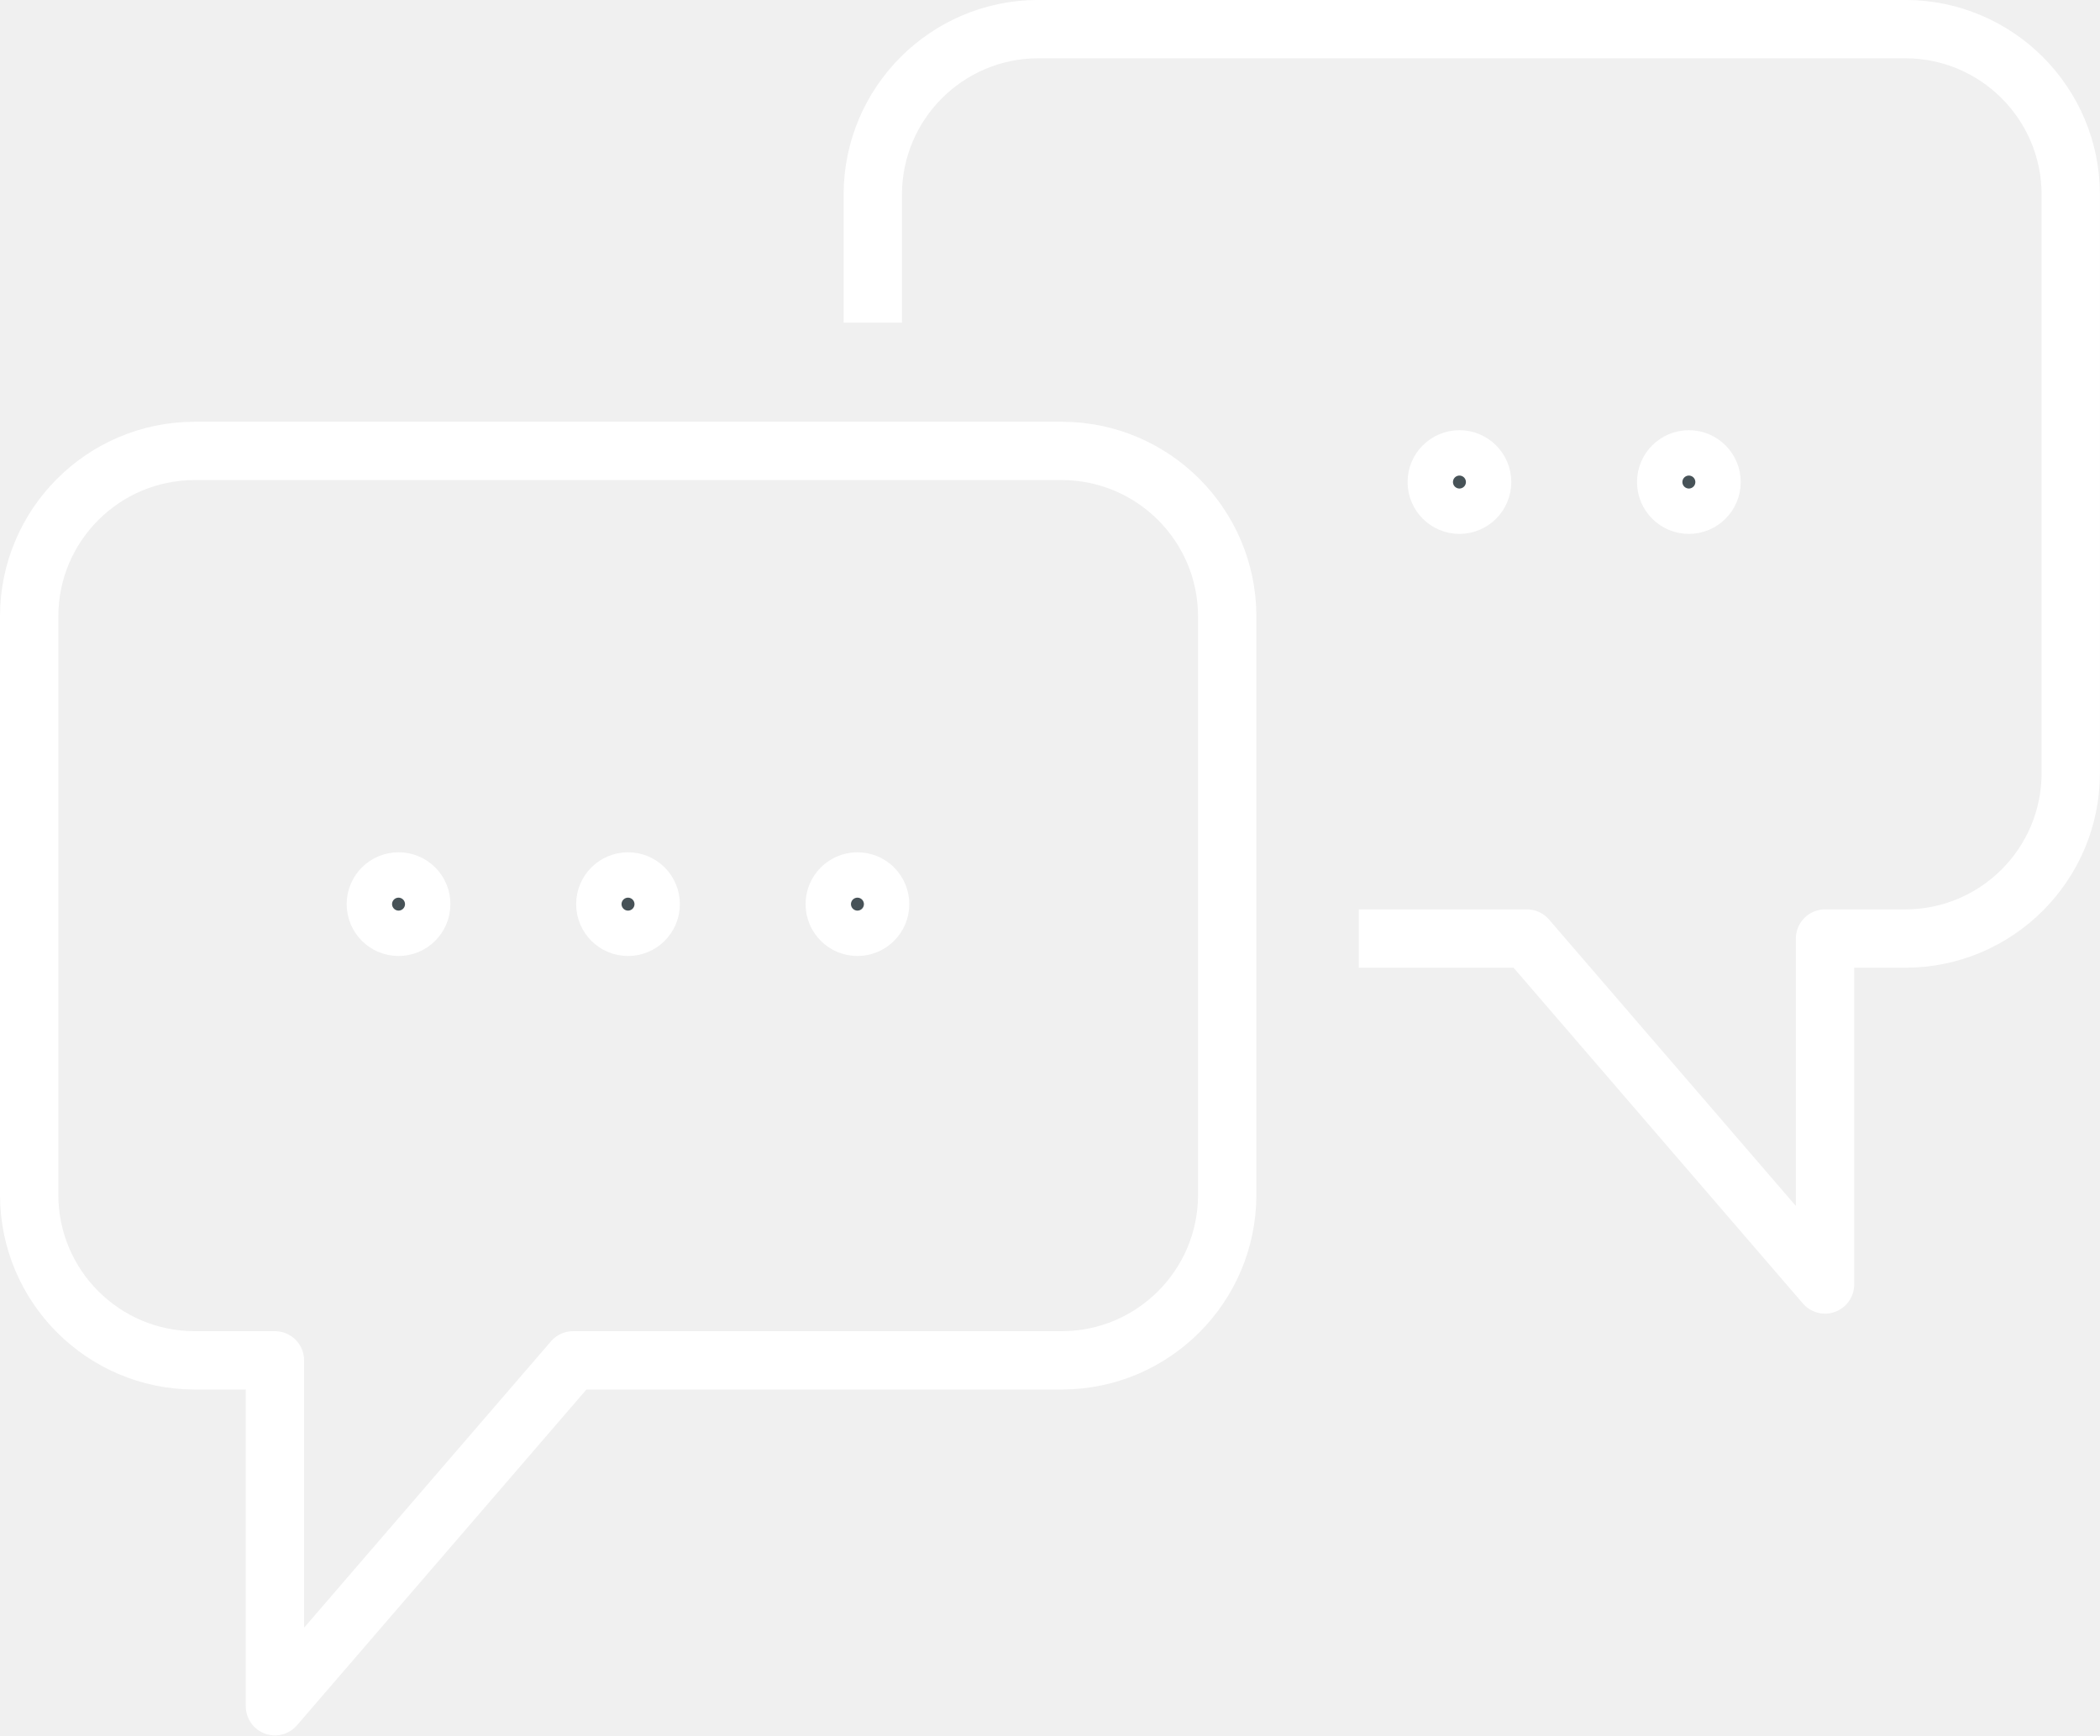
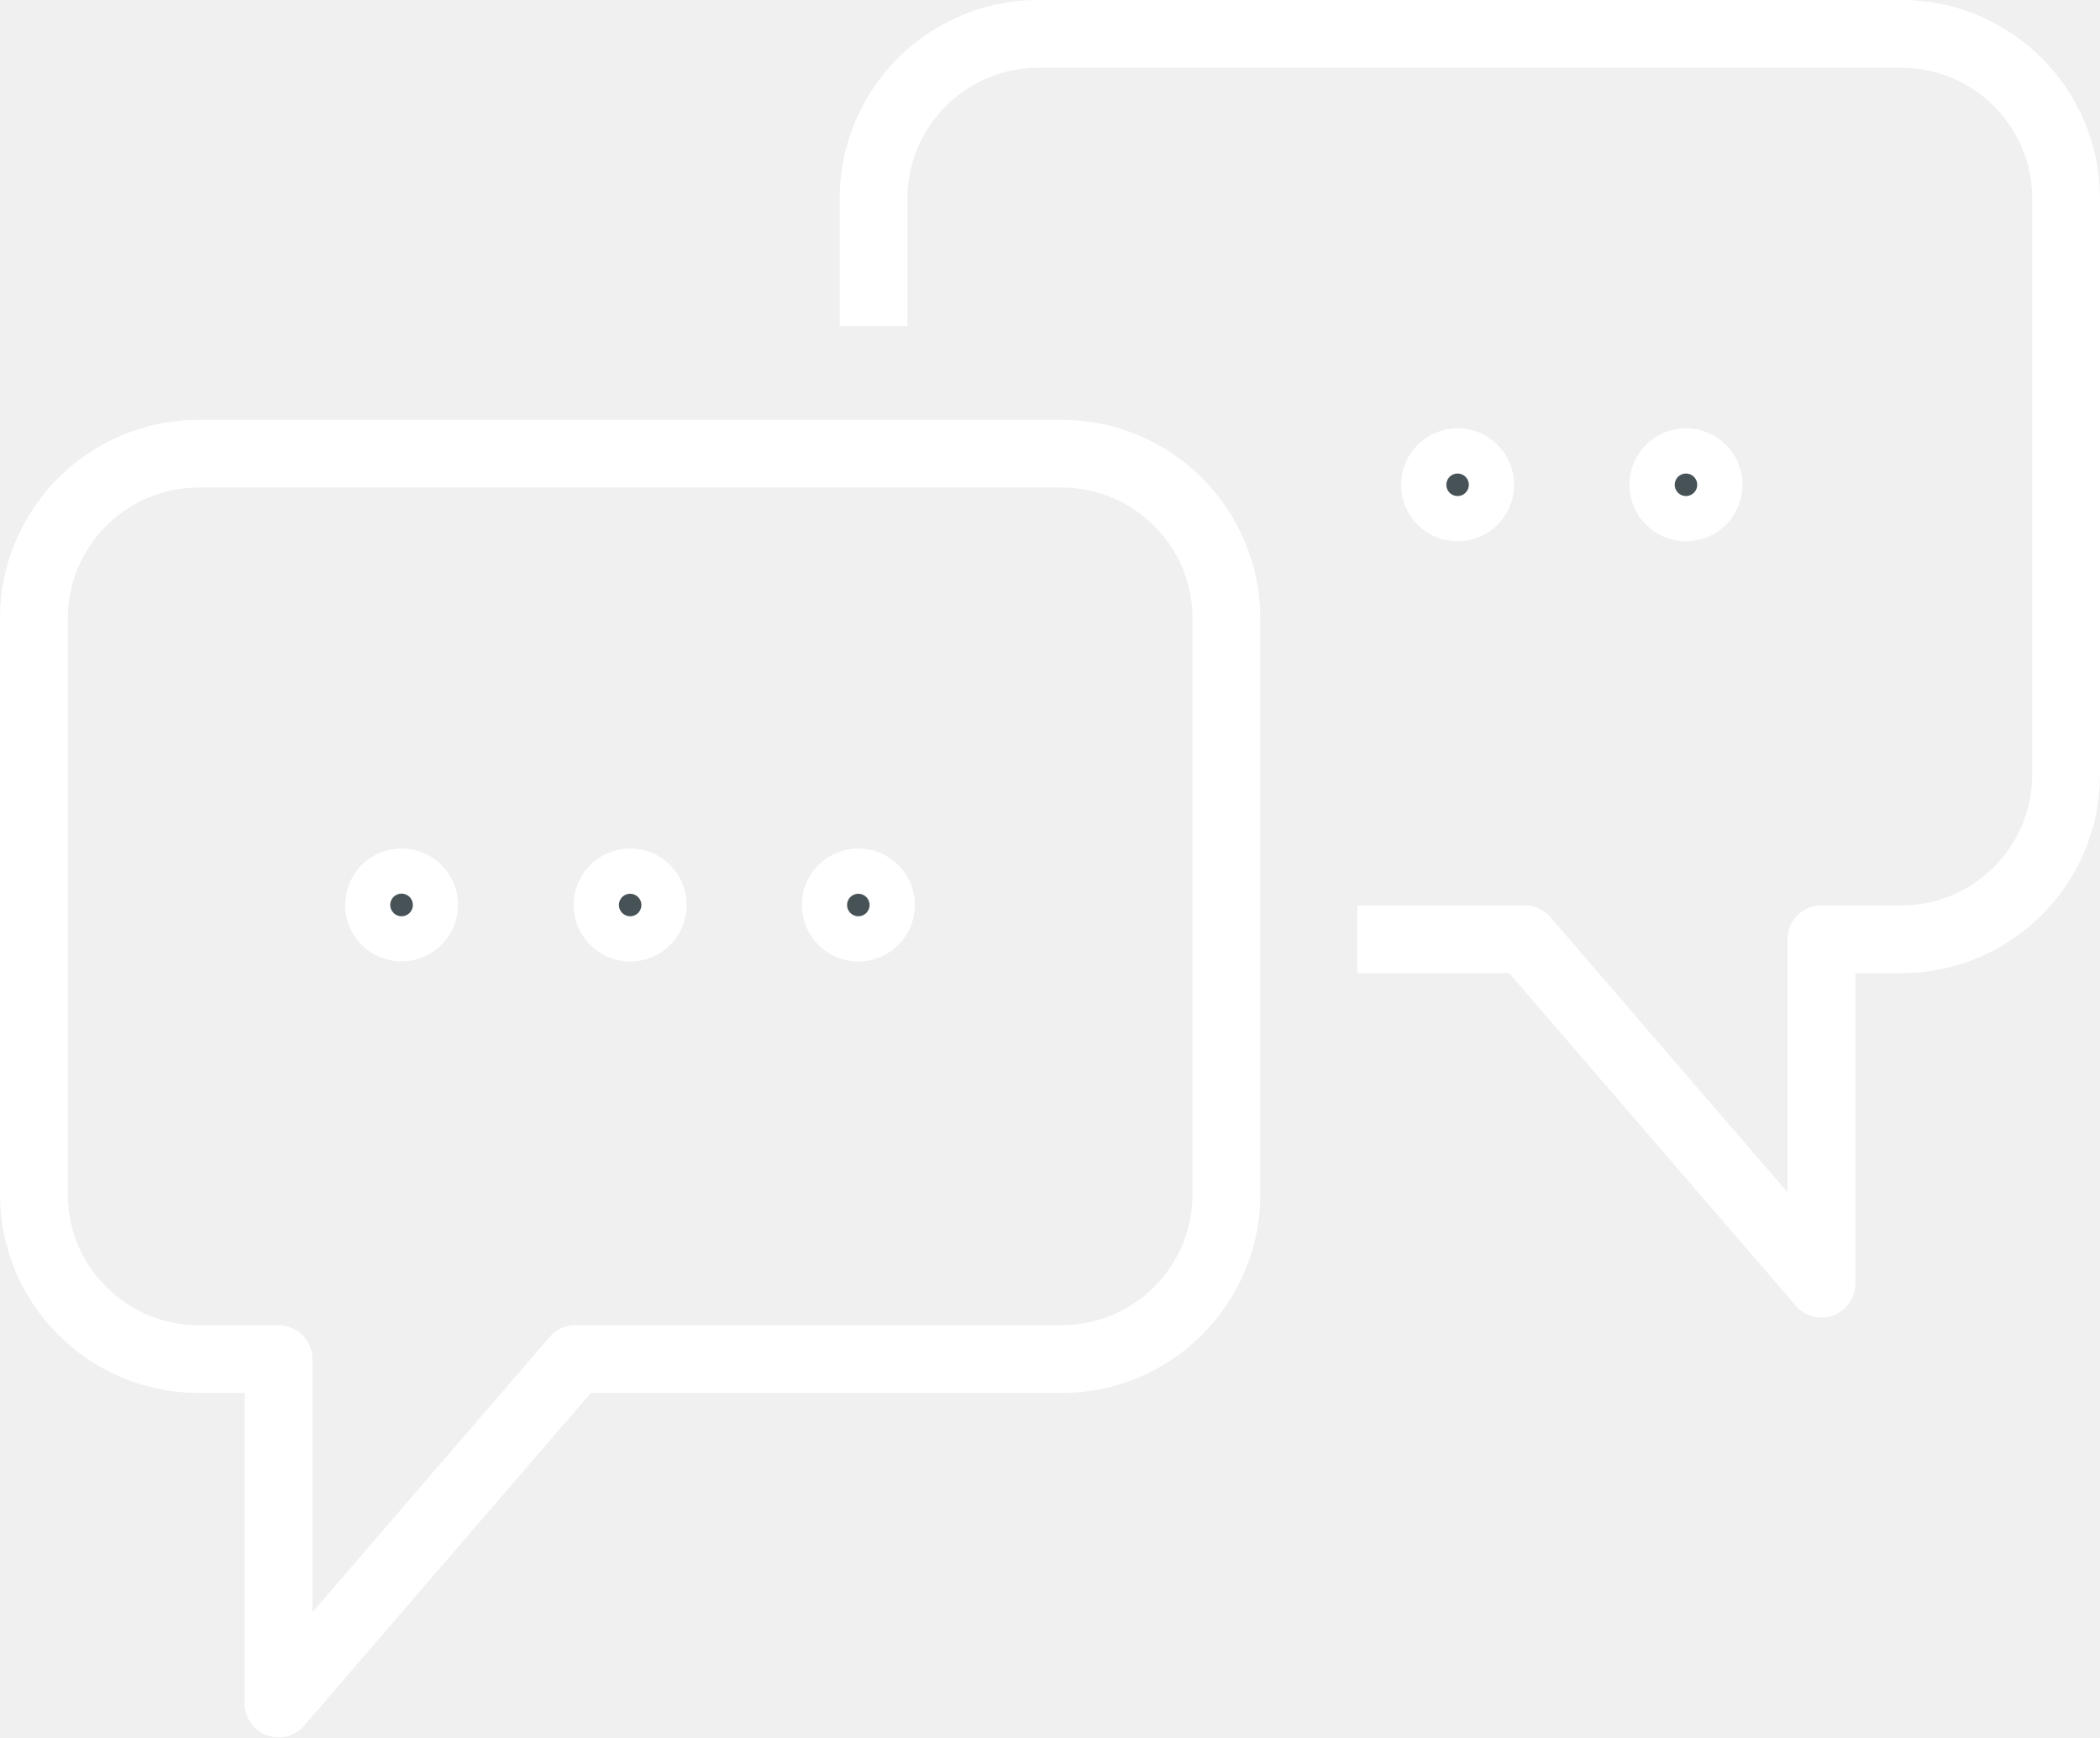
- <svg xmlns="http://www.w3.org/2000/svg" width="36" height="29.754" viewBox="0 0 36 29.754">
-   <g id="Group_44" data-name="Group 44" transform="translate(-486.855 -6188.276)">
-     <g id="Group_39" data-name="Group 39" transform="translate(493.298 6203.389)">
+ <svg xmlns="http://www.w3.org/2000/svg" width="30.996" height="25.644" viewBox="0 0 30.996 25.644">
+   <g id="Group_105" data-name="Group 105" transform="translate(-486.855 -6188.276)">
+     <g id="Group_39" data-name="Group 39" transform="translate(492.449 6201.3)">
      <g id="Group_34" data-name="Group 34">
        <g id="Group_33" data-name="Group 33">
-           <path id="Path_51" data-name="Path 51" d="M500.033,6218.424a.389.389,0,1,1-.388-.39A.387.387,0,0,1,500.033,6218.424Z" transform="translate(-499.255 -6218.034)" fill="#475257" stroke="#fff" stroke-miterlimit="10" stroke-width="1" />
+           <path id="Path_51" data-name="Path 51" d="M499.921,6218.368a.333.333,0,1,1-.333-.334A.332.332,0,0,1,499.921,6218.368Z" transform="translate(-499.255 -6218.034)" fill="#475257" stroke="#fff" stroke-miterlimit="10" stroke-width="1" />
        </g>
      </g>
-       <g id="Group_36" data-name="Group 36" transform="translate(3.933)">
+       <g id="Group_36" data-name="Group 36" transform="translate(3.37)">
        <g id="Group_35" data-name="Group 35">
-           <path id="Path_52" data-name="Path 52" d="M507.908,6218.424a.389.389,0,1,1-.389-.39A.388.388,0,0,1,507.908,6218.424Z" transform="translate(-507.129 -6218.034)" fill="#475257" stroke="#fff" stroke-miterlimit="10" stroke-width="1" />
+           <path id="Path_52" data-name="Path 52" d="M507.8,6218.368a.334.334,0,1,1-.333-.334A.333.333,0,0,1,507.8,6218.368Z" transform="translate(-507.129 -6218.034)" fill="#475257" stroke="#fff" stroke-miterlimit="10" stroke-width="1" />
        </g>
      </g>
-       <g id="Group_38" data-name="Group 38" transform="translate(7.866)">
+       <g id="Group_38" data-name="Group 38" transform="translate(6.742)">
        <g id="Group_37" data-name="Group 37">
-           <path id="Path_53" data-name="Path 53" d="M515.784,6218.424a.389.389,0,1,1-.389-.39A.388.388,0,0,1,515.784,6218.424Z" transform="translate(-515.005 -6218.034)" fill="#475257" stroke="#fff" stroke-miterlimit="10" stroke-width="1" />
+           <path id="Path_53" data-name="Path 53" d="M515.672,6218.368a.334.334,0,1,1-.333-.334A.333.333,0,0,1,515.672,6218.368Z" transform="translate(-515.005 -6218.034)" fill="#475257" stroke="#fff" stroke-miterlimit="10" stroke-width="1" />
        </g>
      </g>
    </g>
-     <path id="Path_54" data-name="Path 54" d="M524.641,6204.368h2.883l5.11,5.931v-5.931h1.382a2.839,2.839,0,0,0,2.831-2.831v-9.93a2.84,2.84,0,0,0-2.831-2.832H519.141a2.84,2.84,0,0,0-2.831,2.832v2.2" transform="translate(-14.493 0)" fill="none" stroke="#fff" stroke-linejoin="round" stroke-width="1" />
-     <path id="Path_55" data-name="Path 55" d="M491.568,6224.777v-5.93h-1.382a2.84,2.84,0,0,1-2.831-2.831v-9.93a2.84,2.84,0,0,1,2.831-2.832h14.876a2.84,2.84,0,0,1,2.831,2.832v9.93a2.84,2.84,0,0,1-2.831,2.831h-8.383Z" transform="translate(0 -7.247)" fill="none" stroke="#fff" stroke-linecap="round" stroke-linejoin="round" stroke-width="1" />
-     <g id="Group_41" data-name="Group 41" transform="translate(511.485 6196.152)">
+     <path id="Path_54" data-name="Path 54" d="M523.45,6202.139h2.471l4.38,5.083v-5.083h1.184a2.433,2.433,0,0,0,2.427-2.427v-8.51a2.434,2.434,0,0,0-2.427-2.427H518.737a2.434,2.434,0,0,0-2.427,2.427v1.886" transform="translate(-16.561 0)" fill="none" stroke="#fff" stroke-linejoin="round" stroke-width="1" />
+     <path id="Path_55" data-name="Path 55" d="M490.966,6221.7v-5.082h-1.184a2.434,2.434,0,0,1-2.427-2.427v-8.51a2.434,2.434,0,0,1,2.427-2.427H502.53a2.434,2.434,0,0,1,2.427,2.427v8.51a2.434,2.434,0,0,1-2.427,2.427h-7.184Z" transform="translate(0 -8.282)" fill="none" stroke="#fff" stroke-linecap="round" stroke-linejoin="round" stroke-width="1" />
+     <g id="Group_41" data-name="Group 41" transform="translate(508.035 6195.097)">
      <g id="Group_40" data-name="Group 40">
-         <circle id="Ellipse_6" data-name="Ellipse 6" cx="0.389" cy="0.389" r="0.389" fill="#475257" stroke="#fff" stroke-miterlimit="10" stroke-width="1" />
+         <circle id="Ellipse_6" data-name="Ellipse 6" cx="0.334" cy="0.334" r="0.334" fill="#475257" stroke="#fff" stroke-miterlimit="10" stroke-width="1" />
      </g>
    </g>
-     <g id="Group_43" data-name="Group 43" transform="translate(515.418 6196.152)">
+     <g id="Group_43" data-name="Group 43" transform="translate(511.406 6195.097)">
      <g id="Group_42" data-name="Group 42" transform="translate(0)">
-         <circle id="Ellipse_7" data-name="Ellipse 7" cx="0.389" cy="0.389" r="0.389" fill="#475257" stroke="#fff" stroke-miterlimit="10" stroke-width="1" />
+         <circle id="Ellipse_7" data-name="Ellipse 7" cx="0.334" cy="0.334" r="0.334" fill="#475257" stroke="#fff" stroke-miterlimit="10" stroke-width="1" />
      </g>
    </g>
  </g>
</svg>
